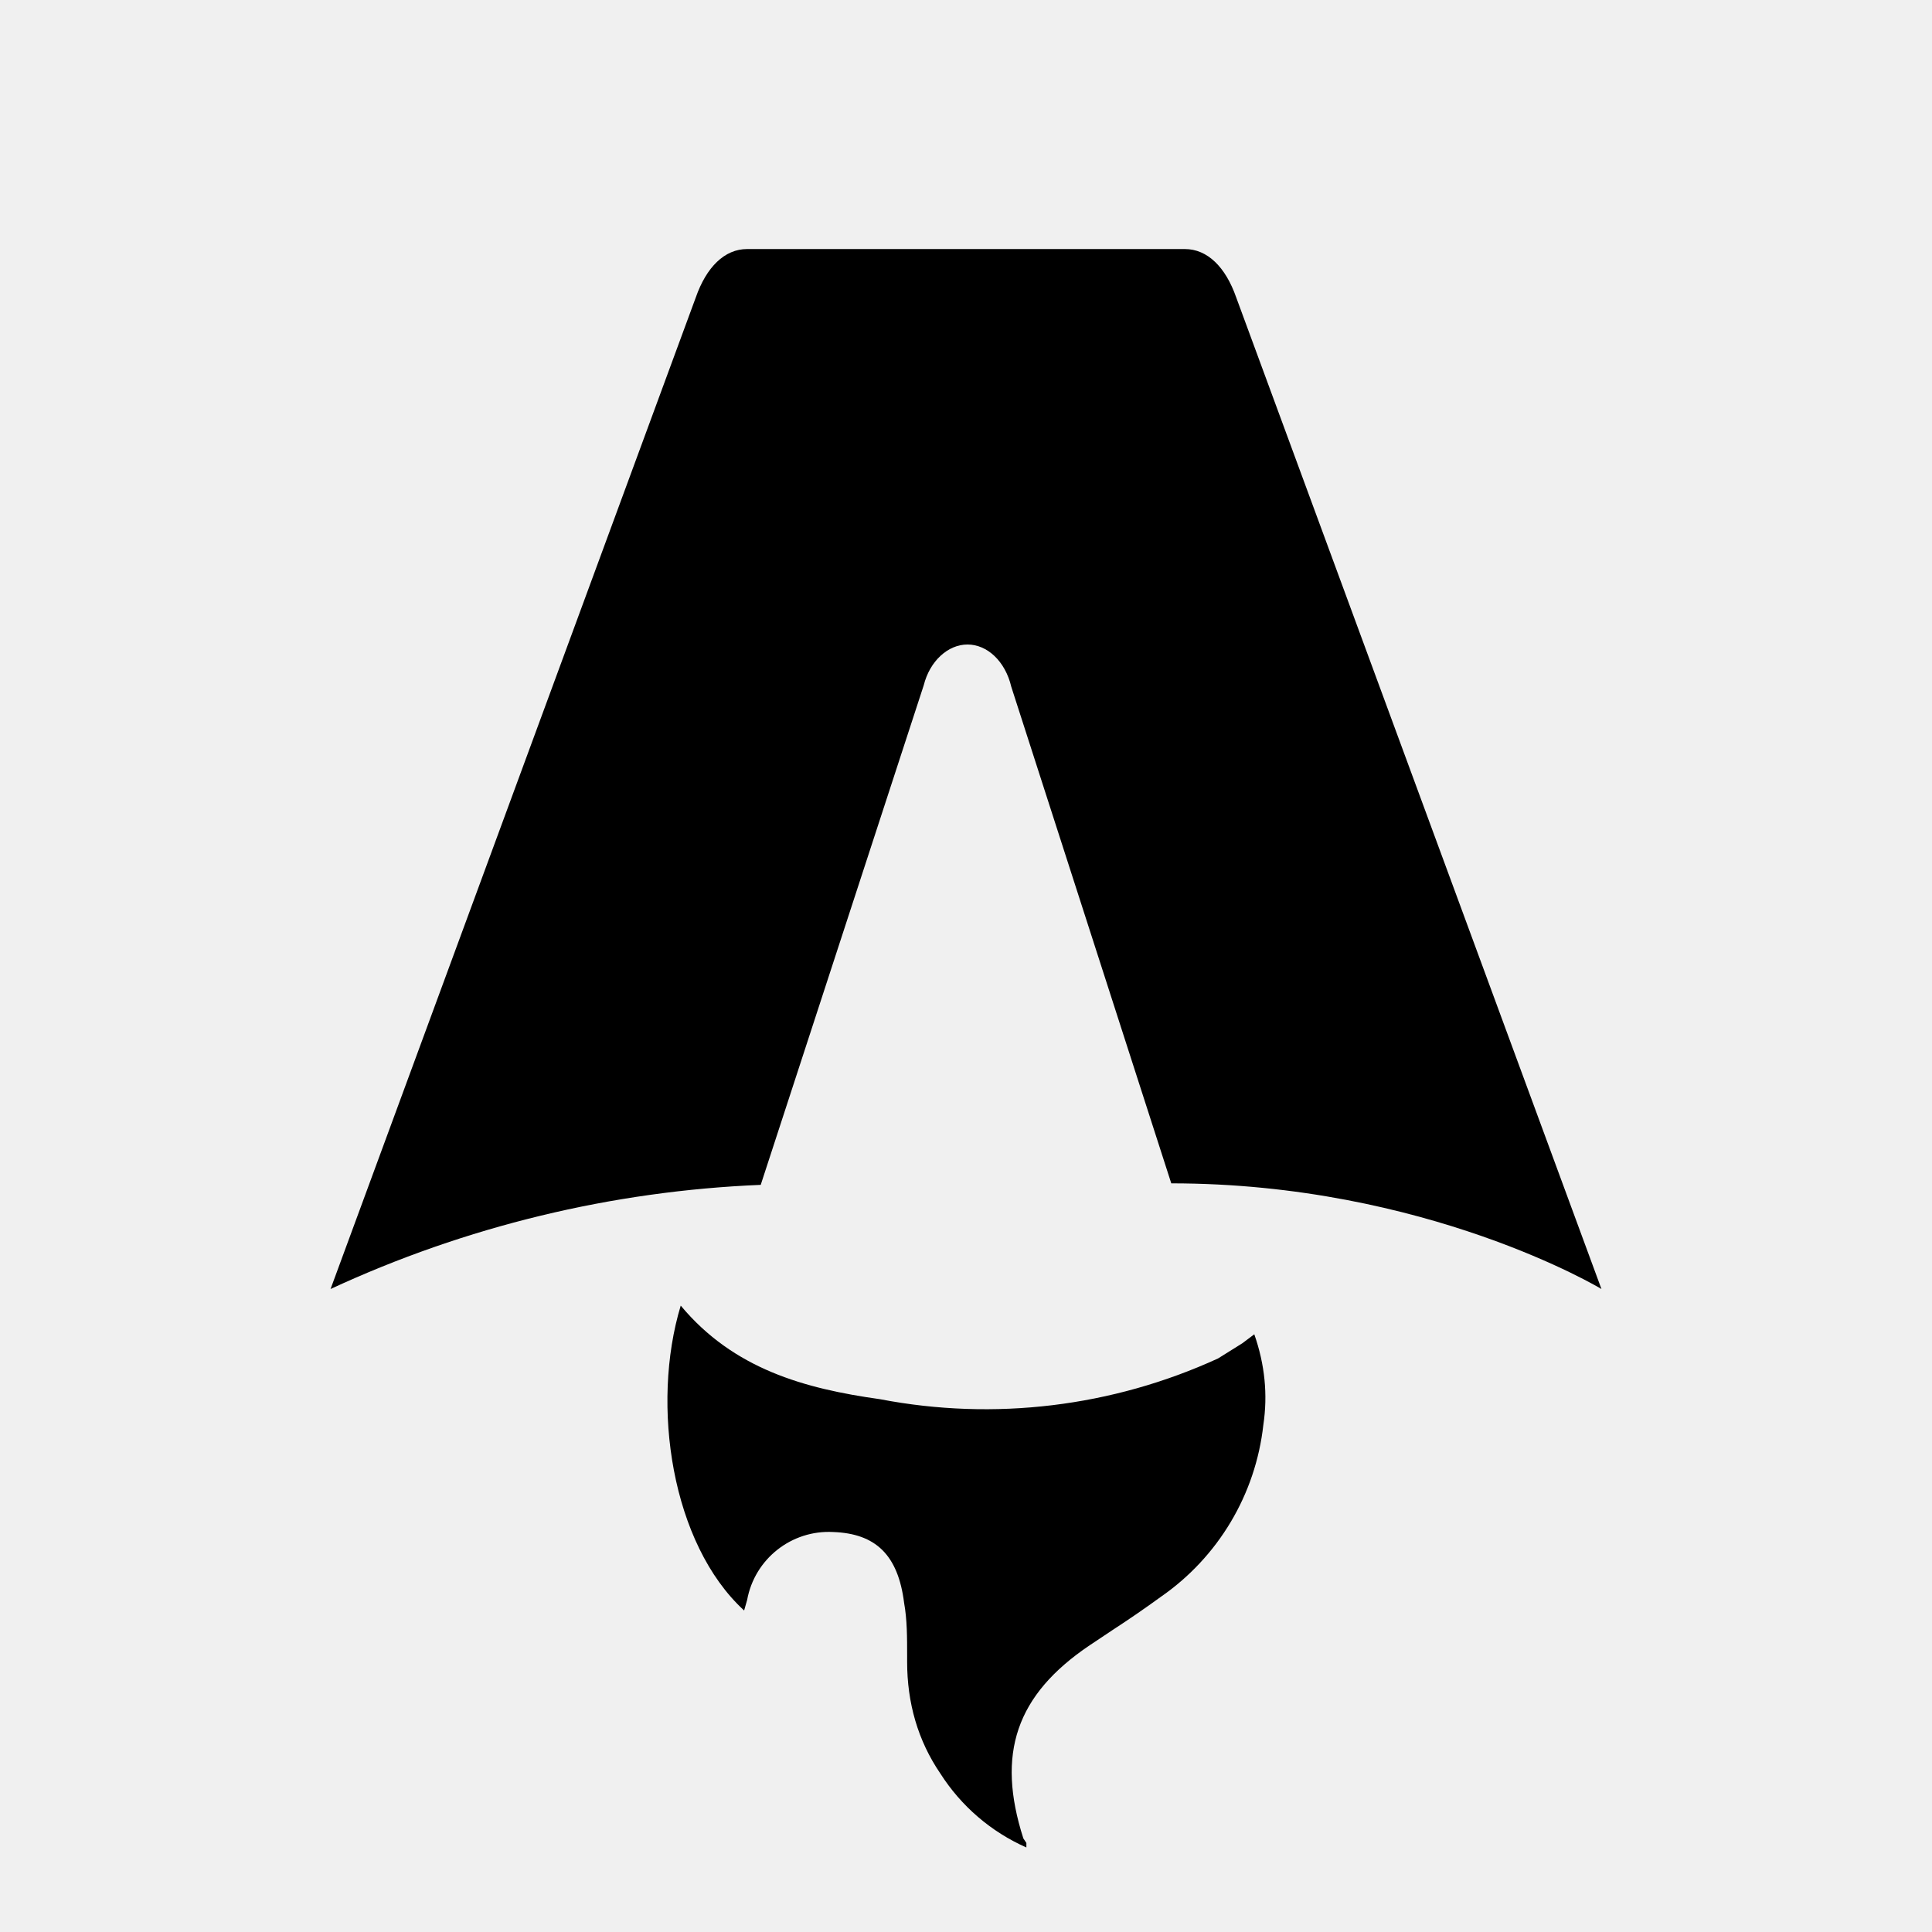
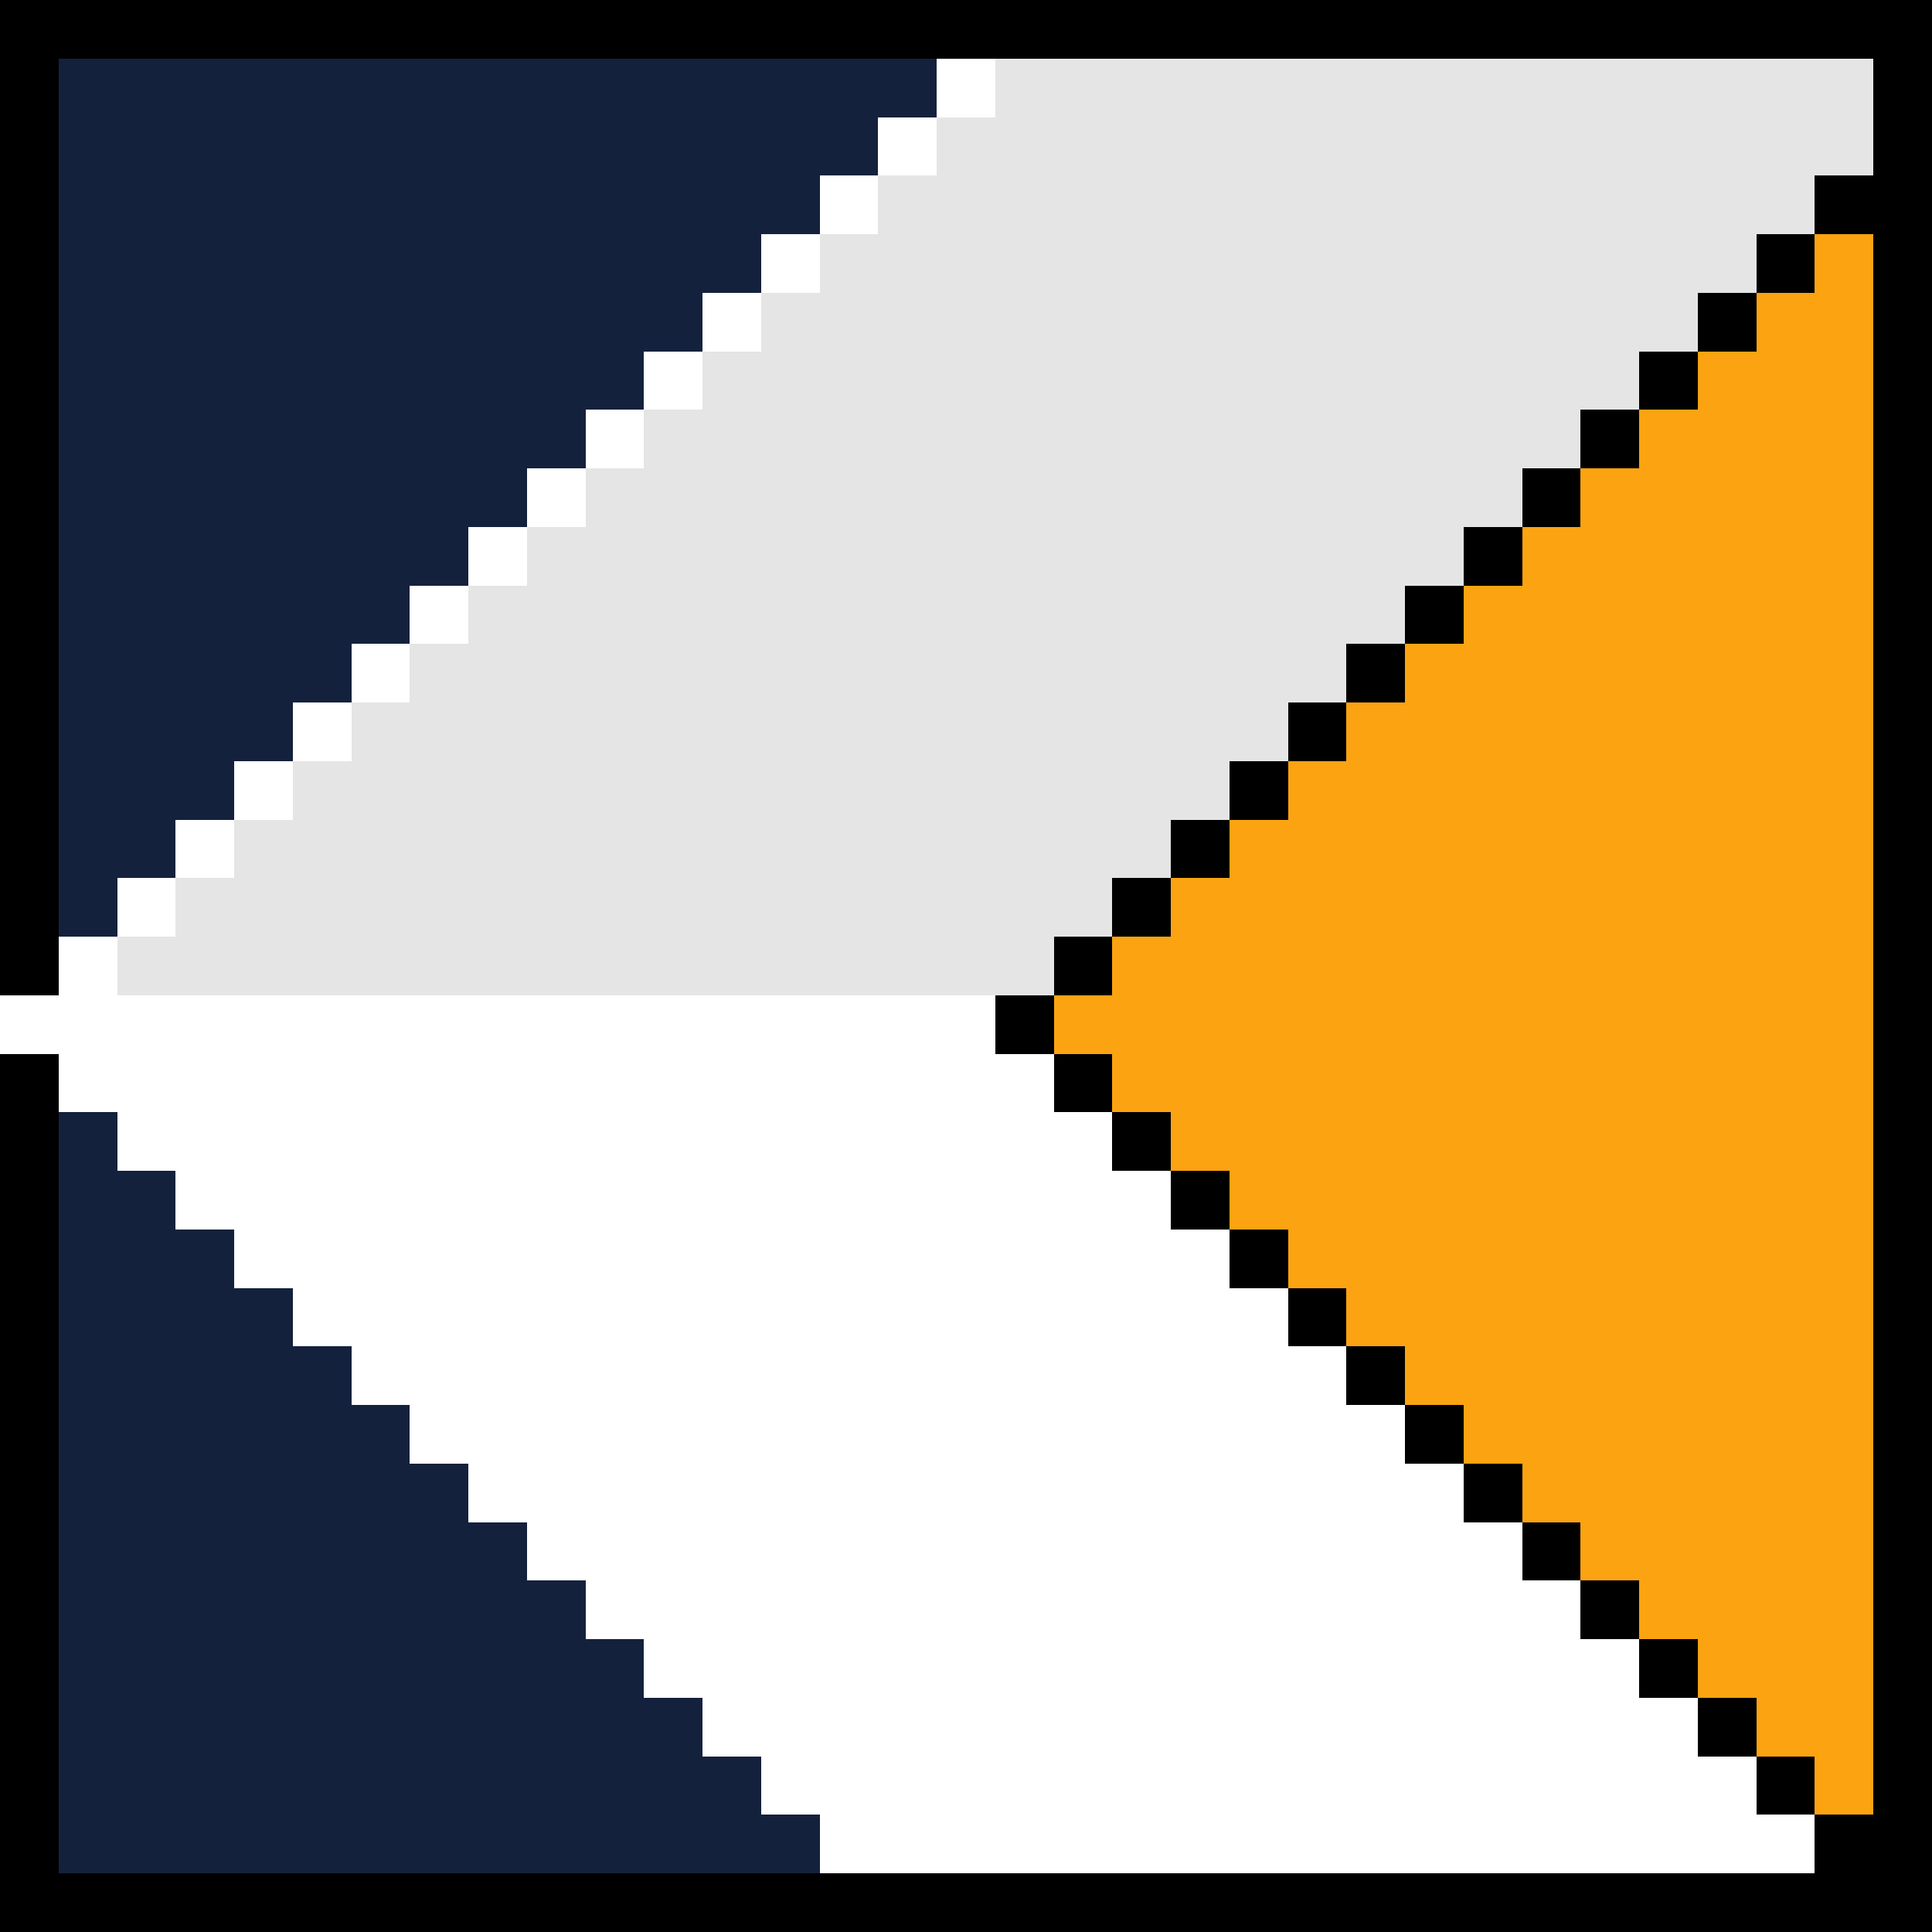
- <svg xmlns="http://www.w3.org/2000/svg" fill="none" viewBox="0 0 128 128">
-   <path d="M50.4 78.5a75.1 75.1 0 0 0-28.5 6.9l24.2-65.7c.7-2 1.9-3.2 3.4-3.2h29c1.5 0 2.7 1.2 3.4 3.2l24.2 65.7s-11.6-7-28.5-7L67 45.5c-.4-1.7-1.6-2.8-2.9-2.8-1.3 0-2.5 1.1-2.9 2.7L50.4 78.5Zm-1.1 28.2Zm-4.2-20.2c-2 6.6-.6 15.8 4.2 20.2a17.5 17.5 0 0 1 .2-.7 5.5 5.5 0 0 1 5.7-4.5c2.8.1 4.3 1.5 4.7 4.7.2 1.1.2 2.3.2 3.5v.4c0 2.7.7 5.2 2.2 7.4a13 13 0 0 0 5.7 4.9v-.3l-.2-.3c-1.8-5.6-.5-9.5 4.4-12.8l1.5-1a73 73 0 0 0 3.2-2.2 16 16 0 0 0 6.8-11.4c.3-2 .1-4-.6-6l-.8.6-1.6 1a37 37 0 0 1-22.4 2.7c-5-.7-9.7-2-13.2-6.2Z" />
-   <style>
-         path { fill: #000; }
-         @media (prefers-color-scheme: dark) {
-             path { fill: #FFF; }
-         }
-     </style>
+ <svg xmlns="http://www.w3.org/2000/svg" version="1.1" width="132" height="132" shape-rendering="crispEdges" id="svg4356">
+   <defs id="defs4356" />
+   <path id="rect1" d="M 0 0 L 0 2 L 0 4 L 0 6 L 0 8 L 0 10 L 0 12 L 0 14 L 0 16 L 0 18 L 0 20 L 0 22 L 0 24 L 0 26 L 0 28 L 0 30 L 0 32 L 0 34 L 0 36 L 0 38 L 0 40 L 0 42 L 0 44 L 0 46 L 0 48 L 0 50 L 0 52 L 0 54 L 0 56 L 0 58 L 0 60 L 0 62 L 0 64 L 0 66 L 0 68 L 2 68 L 4 68 L 4 66 L 4 64 L 4 62 L 4 60 L 4 58 L 4 56 L 4 54 L 4 52 L 4 50 L 4 48 L 4 46 L 4 44 L 4 42 L 4 40 L 4 38 L 4 36 L 4 34 L 4 32 L 4 30 L 4 28 L 4 26 L 4 24 L 4 22 L 4 20 L 4 18 L 4 16 L 4 14 L 4 12 L 4 10 L 4 8 L 4 6 L 4 4 L 6 4 L 8 4 L 10 4 L 12 4 L 14 4 L 16 4 L 18 4 L 20 4 L 22 4 L 24 4 L 26 4 L 28 4 L 30 4 L 32 4 L 34 4 L 36 4 L 38 4 L 40 4 L 42 4 L 44 4 L 46 4 L 48 4 L 50 4 L 52 4 L 54 4 L 56 4 L 58 4 L 60 4 L 62 4 L 64 4 L 66 4 L 68 4 L 70 4 L 72 4 L 74 4 L 76 4 L 78 4 L 80 4 L 82 4 L 84 4 L 86 4 L 88 4 L 90 4 L 92 4 L 94 4 L 96 4 L 98 4 L 100 4 L 102 4 L 104 4 L 106 4 L 108 4 L 110 4 L 112 4 L 114 4 L 116 4 L 118 4 L 120 4 L 122 4 L 124 4 L 126 4 L 128 4 L 128 6 L 128 8 L 128 10 L 128 12 L 126 12 L 124 12 L 124 14 L 124 16 L 126 16 L 128 16 L 128 18 L 128 20 L 128 22 L 128 24 L 128 26 L 128 28 L 128 30 L 128 32 L 128 34 L 128 36 L 128 38 L 128 40 L 128 42 L 128 44 L 128 46 L 128 48 L 128 50 L 128 52 L 128 54 L 128 56 L 128 58 L 128 60 L 128 62 L 128 64 L 128 66 L 128 68 L 128 70 L 128 72 L 128 74 L 128 76 L 128 78 L 128 80 L 128 82 L 128 84 L 128 86 L 128 88 L 128 90 L 128 92 L 128 94 L 128 96 L 128 98 L 128 100 L 128 102 L 128 104 L 128 106 L 128 108 L 128 110 L 128 112 L 128 114 L 128 116 L 128 118 L 128 120 L 128 122 L 128 124 L 126 124 L 124 124 L 124 126 L 124 128 L 122 128 L 120 128 L 118 128 L 116 128 L 114 128 L 112 128 L 110 128 L 108 128 L 106 128 L 104 128 L 102 128 L 100 128 L 98 128 L 96 128 L 94 128 L 92 128 L 90 128 L 88 128 L 86 128 L 84 128 L 82 128 L 80 128 L 78 128 L 76 128 L 74 128 L 72 128 L 70 128 L 68 128 L 66 128 L 64 128 L 62 128 L 60 128 L 58 128 L 56 128 L 54 128 L 52 128 L 50 128 L 48 128 L 46 128 L 44 128 L 42 128 L 40 128 L 38 128 L 36 128 L 34 128 L 32 128 L 30 128 L 28 128 L 26 128 L 24 128 L 22 128 L 20 128 L 18 128 L 16 128 L 14 128 L 12 128 L 10 128 L 8 128 L 6 128 L 4 128 L 4 126 L 4 124 L 4 122 L 4 120 L 4 118 L 4 116 L 4 114 L 4 112 L 4 110 L 4 108 L 4 106 L 4 104 L 4 102 L 4 100 L 4 98 L 4 96 L 4 94 L 4 92 L 4 90 L 4 88 L 4 86 L 4 84 L 4 82 L 4 80 L 4 78 L 4 76 L 4 74 L 4 72 L 2 72 L 0 72 L 0 74 L 0 76 L 0 78 L 0 80 L 0 82 L 0 84 L 0 86 L 0 88 L 0 90 L 0 92 L 0 94 L 0 96 L 0 98 L 0 100 L 0 102 L 0 104 L 0 106 L 0 108 L 0 110 L 0 112 L 0 114 L 0 116 L 0 118 L 0 120 L 0 122 L 0 124 L 0 126 L 0 128 L 0 130 L 0 132 L 2 132 L 4 132 L 6 132 L 8 132 L 10 132 L 12 132 L 14 132 L 16 132 L 18 132 L 20 132 L 22 132 L 24 132 L 26 132 L 28 132 L 30 132 L 32 132 L 34 132 L 36 132 L 38 132 L 40 132 L 42 132 L 44 132 L 46 132 L 48 132 L 50 132 L 52 132 L 54 132 L 56 132 L 58 132 L 60 132 L 62 132 L 64 132 L 66 132 L 68 132 L 70 132 L 72 132 L 74 132 L 76 132 L 78 132 L 80 132 L 82 132 L 84 132 L 86 132 L 88 132 L 90 132 L 92 132 L 94 132 L 96 132 L 98 132 L 100 132 L 102 132 L 104 132 L 106 132 L 108 132 L 110 132 L 112 132 L 114 132 L 116 132 L 118 132 L 120 132 L 122 132 L 124 132 L 126 132 L 128 132 L 130 132 L 132 132 L 132 130 L 132 128 L 132 126 L 132 124 L 132 122 L 132 120 L 132 118 L 132 116 L 132 114 L 132 112 L 132 110 L 132 108 L 132 106 L 132 104 L 132 102 L 132 100 L 132 98 L 132 96 L 132 94 L 132 92 L 132 90 L 132 88 L 132 86 L 132 84 L 132 82 L 132 80 L 132 78 L 132 76 L 132 74 L 132 72 L 132 70 L 132 68 L 132 66 L 132 64 L 132 62 L 132 60 L 132 58 L 132 56 L 132 54 L 132 52 L 132 50 L 132 48 L 132 46 L 132 44 L 132 42 L 132 40 L 132 38 L 132 36 L 132 34 L 132 32 L 132 30 L 132 28 L 132 26 L 132 24 L 132 22 L 132 20 L 132 18 L 132 16 L 132 14 L 132 12 L 132 10 L 132 8 L 132 6 L 132 4 L 132 2 L 132 0 L 130 0 L 128 0 L 126 0 L 124 0 L 122 0 L 120 0 L 118 0 L 116 0 L 114 0 L 112 0 L 110 0 L 108 0 L 106 0 L 104 0 L 102 0 L 100 0 L 98 0 L 96 0 L 94 0 L 92 0 L 90 0 L 88 0 L 86 0 L 84 0 L 82 0 L 80 0 L 78 0 L 76 0 L 74 0 L 72 0 L 70 0 L 68 0 L 66 0 L 64 0 L 62 0 L 60 0 L 58 0 L 56 0 L 54 0 L 52 0 L 50 0 L 48 0 L 46 0 L 44 0 L 42 0 L 40 0 L 38 0 L 36 0 L 34 0 L 32 0 L 30 0 L 28 0 L 26 0 L 24 0 L 22 0 L 20 0 L 18 0 L 16 0 L 14 0 L 12 0 L 10 0 L 8 0 L 6 0 L 4 0 L 2 0 L 0 0 z M 124 124 L 124 122 L 124 120 L 122 120 L 120 120 L 120 122 L 120 124 L 122 124 L 124 124 z M 120 120 L 120 118 L 120 116 L 118 116 L 116 116 L 116 118 L 116 120 L 118 120 L 120 120 z M 116 116 L 116 114 L 116 112 L 114 112 L 112 112 L 112 114 L 112 116 L 114 116 L 116 116 z M 112 112 L 112 110 L 112 108 L 110 108 L 108 108 L 108 110 L 108 112 L 110 112 L 112 112 z M 108 108 L 108 106 L 108 104 L 106 104 L 104 104 L 104 106 L 104 108 L 106 108 L 108 108 z M 104 104 L 104 102 L 104 100 L 102 100 L 100 100 L 100 102 L 100 104 L 102 104 L 104 104 z M 100 100 L 100 98 L 100 96 L 98 96 L 96 96 L 96 98 L 96 100 L 98 100 L 100 100 z M 96 96 L 96 94 L 96 92 L 94 92 L 92 92 L 92 94 L 92 96 L 94 96 L 96 96 z M 92 92 L 92 90 L 92 88 L 90 88 L 88 88 L 88 90 L 88 92 L 90 92 L 92 92 z M 88 88 L 88 86 L 88 84 L 86 84 L 84 84 L 84 86 L 84 88 L 86 88 L 88 88 z M 84 84 L 84 82 L 84 80 L 82 80 L 80 80 L 80 82 L 80 84 L 82 84 L 84 84 z M 80 80 L 80 78 L 80 76 L 78 76 L 76 76 L 76 78 L 76 80 L 78 80 L 80 80 z M 76 76 L 76 74 L 76 72 L 74 72 L 72 72 L 72 74 L 72 76 L 74 76 L 76 76 z M 72 72 L 72 70 L 72 68 L 70 68 L 68 68 L 68 70 L 68 72 L 70 72 L 72 72 z M 72 68 L 74 68 L 76 68 L 76 66 L 76 64 L 74 64 L 72 64 L 72 66 L 72 68 z M 76 64 L 78 64 L 80 64 L 80 62 L 80 60 L 78 60 L 76 60 L 76 62 L 76 64 z M 80 60 L 82 60 L 84 60 L 84 58 L 84 56 L 82 56 L 80 56 L 80 58 L 80 60 z M 84 56 L 86 56 L 88 56 L 88 54 L 88 52 L 86 52 L 84 52 L 84 54 L 84 56 z M 88 52 L 90 52 L 92 52 L 92 50 L 92 48 L 90 48 L 88 48 L 88 50 L 88 52 z M 92 48 L 94 48 L 96 48 L 96 46 L 96 44 L 94 44 L 92 44 L 92 46 L 92 48 z M 96 44 L 98 44 L 100 44 L 100 42 L 100 40 L 98 40 L 96 40 L 96 42 L 96 44 z M 100 40 L 102 40 L 104 40 L 104 38 L 104 36 L 102 36 L 100 36 L 100 38 L 100 40 z M 104 36 L 106 36 L 108 36 L 108 34 L 108 32 L 106 32 L 104 32 L 104 34 L 104 36 z M 108 32 L 110 32 L 112 32 L 112 30 L 112 28 L 110 28 L 108 28 L 108 30 L 108 32 z M 112 28 L 114 28 L 116 28 L 116 26 L 116 24 L 114 24 L 112 24 L 112 26 L 112 28 z M 116 24 L 118 24 L 120 24 L 120 22 L 120 20 L 118 20 L 116 20 L 116 22 L 116 24 z M 120 20 L 122 20 L 124 20 L 124 18 L 124 16 L 122 16 L 120 16 L 120 18 L 120 20 z " style="fill:#000000;fill-opacity:1" />
+   <path id="rect135" d="M 4 4 L 4 6 L 4 8 L 4 10 L 4 12 L 4 14 L 4 16 L 4 18 L 4 20 L 4 22 L 4 24 L 4 26 L 4 28 L 4 30 L 4 32 L 4 34 L 4 36 L 4 38 L 4 40 L 4 42 L 4 44 L 4 46 L 4 48 L 4 50 L 4 52 L 4 54 L 4 56 L 4 58 L 4 60 L 4 62 L 4 64 L 6 64 L 8 64 L 8 62 L 8 60 L 10 60 L 12 60 L 12 58 L 12 56 L 14 56 L 16 56 L 16 54 L 16 52 L 18 52 L 20 52 L 20 50 L 20 48 L 22 48 L 24 48 L 24 46 L 24 44 L 26 44 L 28 44 L 28 42 L 28 40 L 30 40 L 32 40 L 32 38 L 32 36 L 34 36 L 36 36 L 36 34 L 36 32 L 38 32 L 40 32 L 40 30 L 40 28 L 42 28 L 44 28 L 44 26 L 44 24 L 46 24 L 48 24 L 48 22 L 48 20 L 50 20 L 52 20 L 52 18 L 52 16 L 54 16 L 56 16 L 56 14 L 56 12 L 58 12 L 60 12 L 60 10 L 60 8 L 62 8 L 64 8 L 64 6 L 64 4 L 62 4 L 60 4 L 58 4 L 56 4 L 54 4 L 52 4 L 50 4 L 48 4 L 46 4 L 44 4 L 42 4 L 40 4 L 38 4 L 36 4 L 34 4 L 32 4 L 30 4 L 28 4 L 26 4 L 24 4 L 22 4 L 20 4 L 18 4 L 16 4 L 14 4 L 12 4 L 10 4 L 8 4 L 6 4 L 4 4 z M 4 76 L 4 78 L 4 80 L 4 82 L 4 84 L 4 86 L 4 88 L 4 90 L 4 92 L 4 94 L 4 96 L 4 98 L 4 100 L 4 102 L 4 104 L 4 106 L 4 108 L 4 110 L 4 112 L 4 114 L 4 116 L 4 118 L 4 120 L 4 122 L 4 124 L 4 126 L 4 128 L 6 128 L 8 128 L 10 128 L 12 128 L 14 128 L 16 128 L 18 128 L 20 128 L 22 128 L 24 128 L 26 128 L 28 128 L 30 128 L 32 128 L 34 128 L 36 128 L 38 128 L 40 128 L 42 128 L 44 128 L 46 128 L 48 128 L 50 128 L 52 128 L 54 128 L 56 128 L 56 126 L 56 124 L 54 124 L 52 124 L 52 122 L 52 120 L 50 120 L 48 120 L 48 118 L 48 116 L 46 116 L 44 116 L 44 114 L 44 112 L 42 112 L 40 112 L 40 110 L 40 108 L 38 108 L 36 108 L 36 106 L 36 104 L 34 104 L 32 104 L 32 102 L 32 100 L 30 100 L 28 100 L 28 98 L 28 96 L 26 96 L 24 96 L 24 94 L 24 92 L 22 92 L 20 92 L 20 90 L 20 88 L 18 88 L 16 88 L 16 86 L 16 84 L 14 84 L 12 84 L 12 82 L 12 80 L 10 80 L 8 80 L 8 78 L 8 76 L 6 76 L 4 76 z " style="fill:#14213d;fill-opacity:1" />
+   <path id="rect165" d="M 64 4 L 64 6 L 64 8 L 66 8 L 68 8 L 68 6 L 68 4 L 66 4 L 64 4 z M 64 8 L 62 8 L 60 8 L 60 10 L 60 12 L 62 12 L 64 12 L 64 10 L 64 8 z M 60 12 L 58 12 L 56 12 L 56 14 L 56 16 L 58 16 L 60 16 L 60 14 L 60 12 z M 56 16 L 54 16 L 52 16 L 52 18 L 52 20 L 54 20 L 56 20 L 56 18 L 56 16 z M 52 20 L 50 20 L 48 20 L 48 22 L 48 24 L 50 24 L 52 24 L 52 22 L 52 20 z M 48 24 L 46 24 L 44 24 L 44 26 L 44 28 L 46 28 L 48 28 L 48 26 L 48 24 z M 44 28 L 42 28 L 40 28 L 40 30 L 40 32 L 42 32 L 44 32 L 44 30 L 44 28 z M 40 32 L 38 32 L 36 32 L 36 34 L 36 36 L 38 36 L 40 36 L 40 34 L 40 32 z M 36 36 L 34 36 L 32 36 L 32 38 L 32 40 L 34 40 L 36 40 L 36 38 L 36 36 z M 32 40 L 30 40 L 28 40 L 28 42 L 28 44 L 30 44 L 32 44 L 32 42 L 32 40 z M 28 44 L 26 44 L 24 44 L 24 46 L 24 48 L 26 48 L 28 48 L 28 46 L 28 44 z M 24 48 L 22 48 L 20 48 L 20 50 L 20 52 L 22 52 L 24 52 L 24 50 L 24 48 z M 20 52 L 18 52 L 16 52 L 16 54 L 16 56 L 18 56 L 20 56 L 20 54 L 20 52 z M 16 56 L 14 56 L 12 56 L 12 58 L 12 60 L 14 60 L 16 60 L 16 58 L 16 56 z M 12 60 L 10 60 L 8 60 L 8 62 L 8 64 L 10 64 L 12 64 L 12 62 L 12 60 z M 8 64 L 6 64 L 4 64 L 4 66 L 4 68 L 2 68 L 0 68 L 0 70 L 0 72 L 2 72 L 4 72 L 4 74 L 4 76 L 6 76 L 8 76 L 8 78 L 8 80 L 10 80 L 12 80 L 12 82 L 12 84 L 14 84 L 16 84 L 16 86 L 16 88 L 18 88 L 20 88 L 20 90 L 20 92 L 22 92 L 24 92 L 24 94 L 24 96 L 26 96 L 28 96 L 28 98 L 28 100 L 30 100 L 32 100 L 32 102 L 32 104 L 34 104 L 36 104 L 36 106 L 36 108 L 38 108 L 40 108 L 40 110 L 40 112 L 42 112 L 44 112 L 44 114 L 44 116 L 46 116 L 48 116 L 48 118 L 48 120 L 50 120 L 52 120 L 52 122 L 52 124 L 54 124 L 56 124 L 56 126 L 56 128 L 58 128 L 60 128 L 62 128 L 64 128 L 66 128 L 68 128 L 70 128 L 72 128 L 74 128 L 76 128 L 78 128 L 80 128 L 82 128 L 84 128 L 86 128 L 88 128 L 90 128 L 92 128 L 94 128 L 96 128 L 98 128 L 100 128 L 102 128 L 104 128 L 106 128 L 108 128 L 110 128 L 112 128 L 114 128 L 116 128 L 118 128 L 120 128 L 122 128 L 124 128 L 124 126 L 124 124 L 122 124 L 120 124 L 120 122 L 120 120 L 118 120 L 116 120 L 116 118 L 116 116 L 114 116 L 112 116 L 112 114 L 112 112 L 110 112 L 108 112 L 108 110 L 108 108 L 106 108 L 104 108 L 104 106 L 104 104 L 102 104 L 100 104 L 100 102 L 100 100 L 98 100 L 96 100 L 96 98 L 96 96 L 94 96 L 92 96 L 92 94 L 92 92 L 90 92 L 88 92 L 88 90 L 88 88 L 86 88 L 84 88 L 84 86 L 84 84 L 82 84 L 80 84 L 80 82 L 80 80 L 78 80 L 76 80 L 76 78 L 76 76 L 74 76 L 72 76 L 72 74 L 72 72 L 70 72 L 68 72 L 68 70 L 68 68 L 66 68 L 64 68 L 62 68 L 60 68 L 58 68 L 56 68 L 54 68 L 52 68 L 50 68 L 48 68 L 46 68 L 44 68 L 42 68 L 40 68 L 38 68 L 36 68 L 34 68 L 32 68 L 30 68 L 28 68 L 26 68 L 24 68 L 22 68 L 20 68 L 18 68 L 16 68 L 14 68 L 12 68 L 10 68 L 8 68 L 8 66 L 8 64 z " style="fill:#ffffff;fill-opacity:1" />
+   <path id="rect167" d="M 68 4 L 68 6 L 68 8 L 66 8 L 64 8 L 64 10 L 64 12 L 62 12 L 60 12 L 60 14 L 60 16 L 58 16 L 56 16 L 56 18 L 56 20 L 54 20 L 52 20 L 52 22 L 52 24 L 50 24 L 48 24 L 48 26 L 48 28 L 46 28 L 44 28 L 44 30 L 44 32 L 42 32 L 40 32 L 40 34 L 40 36 L 38 36 L 36 36 L 36 38 L 36 40 L 34 40 L 32 40 L 32 42 L 32 44 L 30 44 L 28 44 L 28 46 L 28 48 L 26 48 L 24 48 L 24 50 L 24 52 L 22 52 L 20 52 L 20 54 L 20 56 L 18 56 L 16 56 L 16 58 L 16 60 L 14 60 L 12 60 L 12 62 L 12 64 L 10 64 L 8 64 L 8 66 L 8 68 L 10 68 L 12 68 L 14 68 L 16 68 L 18 68 L 20 68 L 22 68 L 24 68 L 26 68 L 28 68 L 30 68 L 32 68 L 34 68 L 36 68 L 38 68 L 40 68 L 42 68 L 44 68 L 46 68 L 48 68 L 50 68 L 52 68 L 54 68 L 56 68 L 58 68 L 60 68 L 62 68 L 64 68 L 66 68 L 68 68 L 70 68 L 72 68 L 72 66 L 72 64 L 74 64 L 76 64 L 76 62 L 76 60 L 78 60 L 80 60 L 80 58 L 80 56 L 82 56 L 84 56 L 84 54 L 84 52 L 86 52 L 88 52 L 88 50 L 88 48 L 90 48 L 92 48 L 92 46 L 92 44 L 94 44 L 96 44 L 96 42 L 96 40 L 98 40 L 100 40 L 100 38 L 100 36 L 102 36 L 104 36 L 104 34 L 104 32 L 106 32 L 108 32 L 108 30 L 108 28 L 110 28 L 112 28 L 112 26 L 112 24 L 114 24 L 116 24 L 116 22 L 116 20 L 118 20 L 120 20 L 120 18 L 120 16 L 122 16 L 124 16 L 124 14 L 124 12 L 126 12 L 128 12 L 128 10 L 128 8 L 128 6 L 128 4 L 126 4 L 124 4 L 122 4 L 120 4 L 118 4 L 116 4 L 114 4 L 112 4 L 110 4 L 108 4 L 106 4 L 104 4 L 102 4 L 100 4 L 98 4 L 96 4 L 94 4 L 92 4 L 90 4 L 88 4 L 86 4 L 84 4 L 82 4 L 80 4 L 78 4 L 76 4 L 74 4 L 72 4 L 70 4 L 68 4 z " style="fill:#e5e5e5;fill-opacity:1" />
+   <path id="rect591" d="M 124 16 L 124 18 L 124 20 L 122 20 L 120 20 L 120 22 L 120 24 L 118 24 L 116 24 L 116 26 L 116 28 L 114 28 L 112 28 L 112 30 L 112 32 L 110 32 L 108 32 L 108 34 L 108 36 L 106 36 L 104 36 L 104 38 L 104 40 L 102 40 L 100 40 L 100 42 L 100 44 L 98 44 L 96 44 L 96 46 L 96 48 L 94 48 L 92 48 L 92 50 L 92 52 L 90 52 L 88 52 L 88 54 L 88 56 L 86 56 L 84 56 L 84 58 L 84 60 L 82 60 L 80 60 L 80 62 L 80 64 L 78 64 L 76 64 L 76 66 L 76 68 L 74 68 L 72 68 L 72 70 L 72 72 L 74 72 L 76 72 L 76 74 L 76 76 L 78 76 L 80 76 L 80 78 L 80 80 L 82 80 L 84 80 L 84 82 L 84 84 L 86 84 L 88 84 L 88 86 L 88 88 L 90 88 L 92 88 L 92 90 L 92 92 L 94 92 L 96 92 L 96 94 L 96 96 L 98 96 L 100 96 L 100 98 L 100 100 L 102 100 L 104 100 L 104 102 L 104 104 L 106 104 L 108 104 L 108 106 L 108 108 L 110 108 L 112 108 L 112 110 L 112 112 L 114 112 L 116 112 L 116 114 L 116 116 L 118 116 L 120 116 L 120 118 L 120 120 L 122 120 L 124 120 L 124 122 L 124 124 L 126 124 L 128 124 L 128 122 L 128 120 L 128 118 L 128 116 L 128 114 L 128 112 L 128 110 L 128 108 L 128 106 L 128 104 L 128 102 L 128 100 L 128 98 L 128 96 L 128 94 L 128 92 L 128 90 L 128 88 L 128 86 L 128 84 L 128 82 L 128 80 L 128 78 L 128 76 L 128 74 L 128 72 L 128 70 L 128 68 L 128 66 L 128 64 L 128 62 L 128 60 L 128 58 L 128 56 L 128 54 L 128 52 L 128 50 L 128 48 L 128 46 L 128 44 L 128 42 L 128 40 L 128 38 L 128 36 L 128 34 L 128 32 L 128 30 L 128 28 L 128 26 L 128 24 L 128 22 L 128 20 L 128 18 L 128 16 L 126 16 L 124 16 z " style="fill:#fca311;fill-opacity:1" />
</svg>
